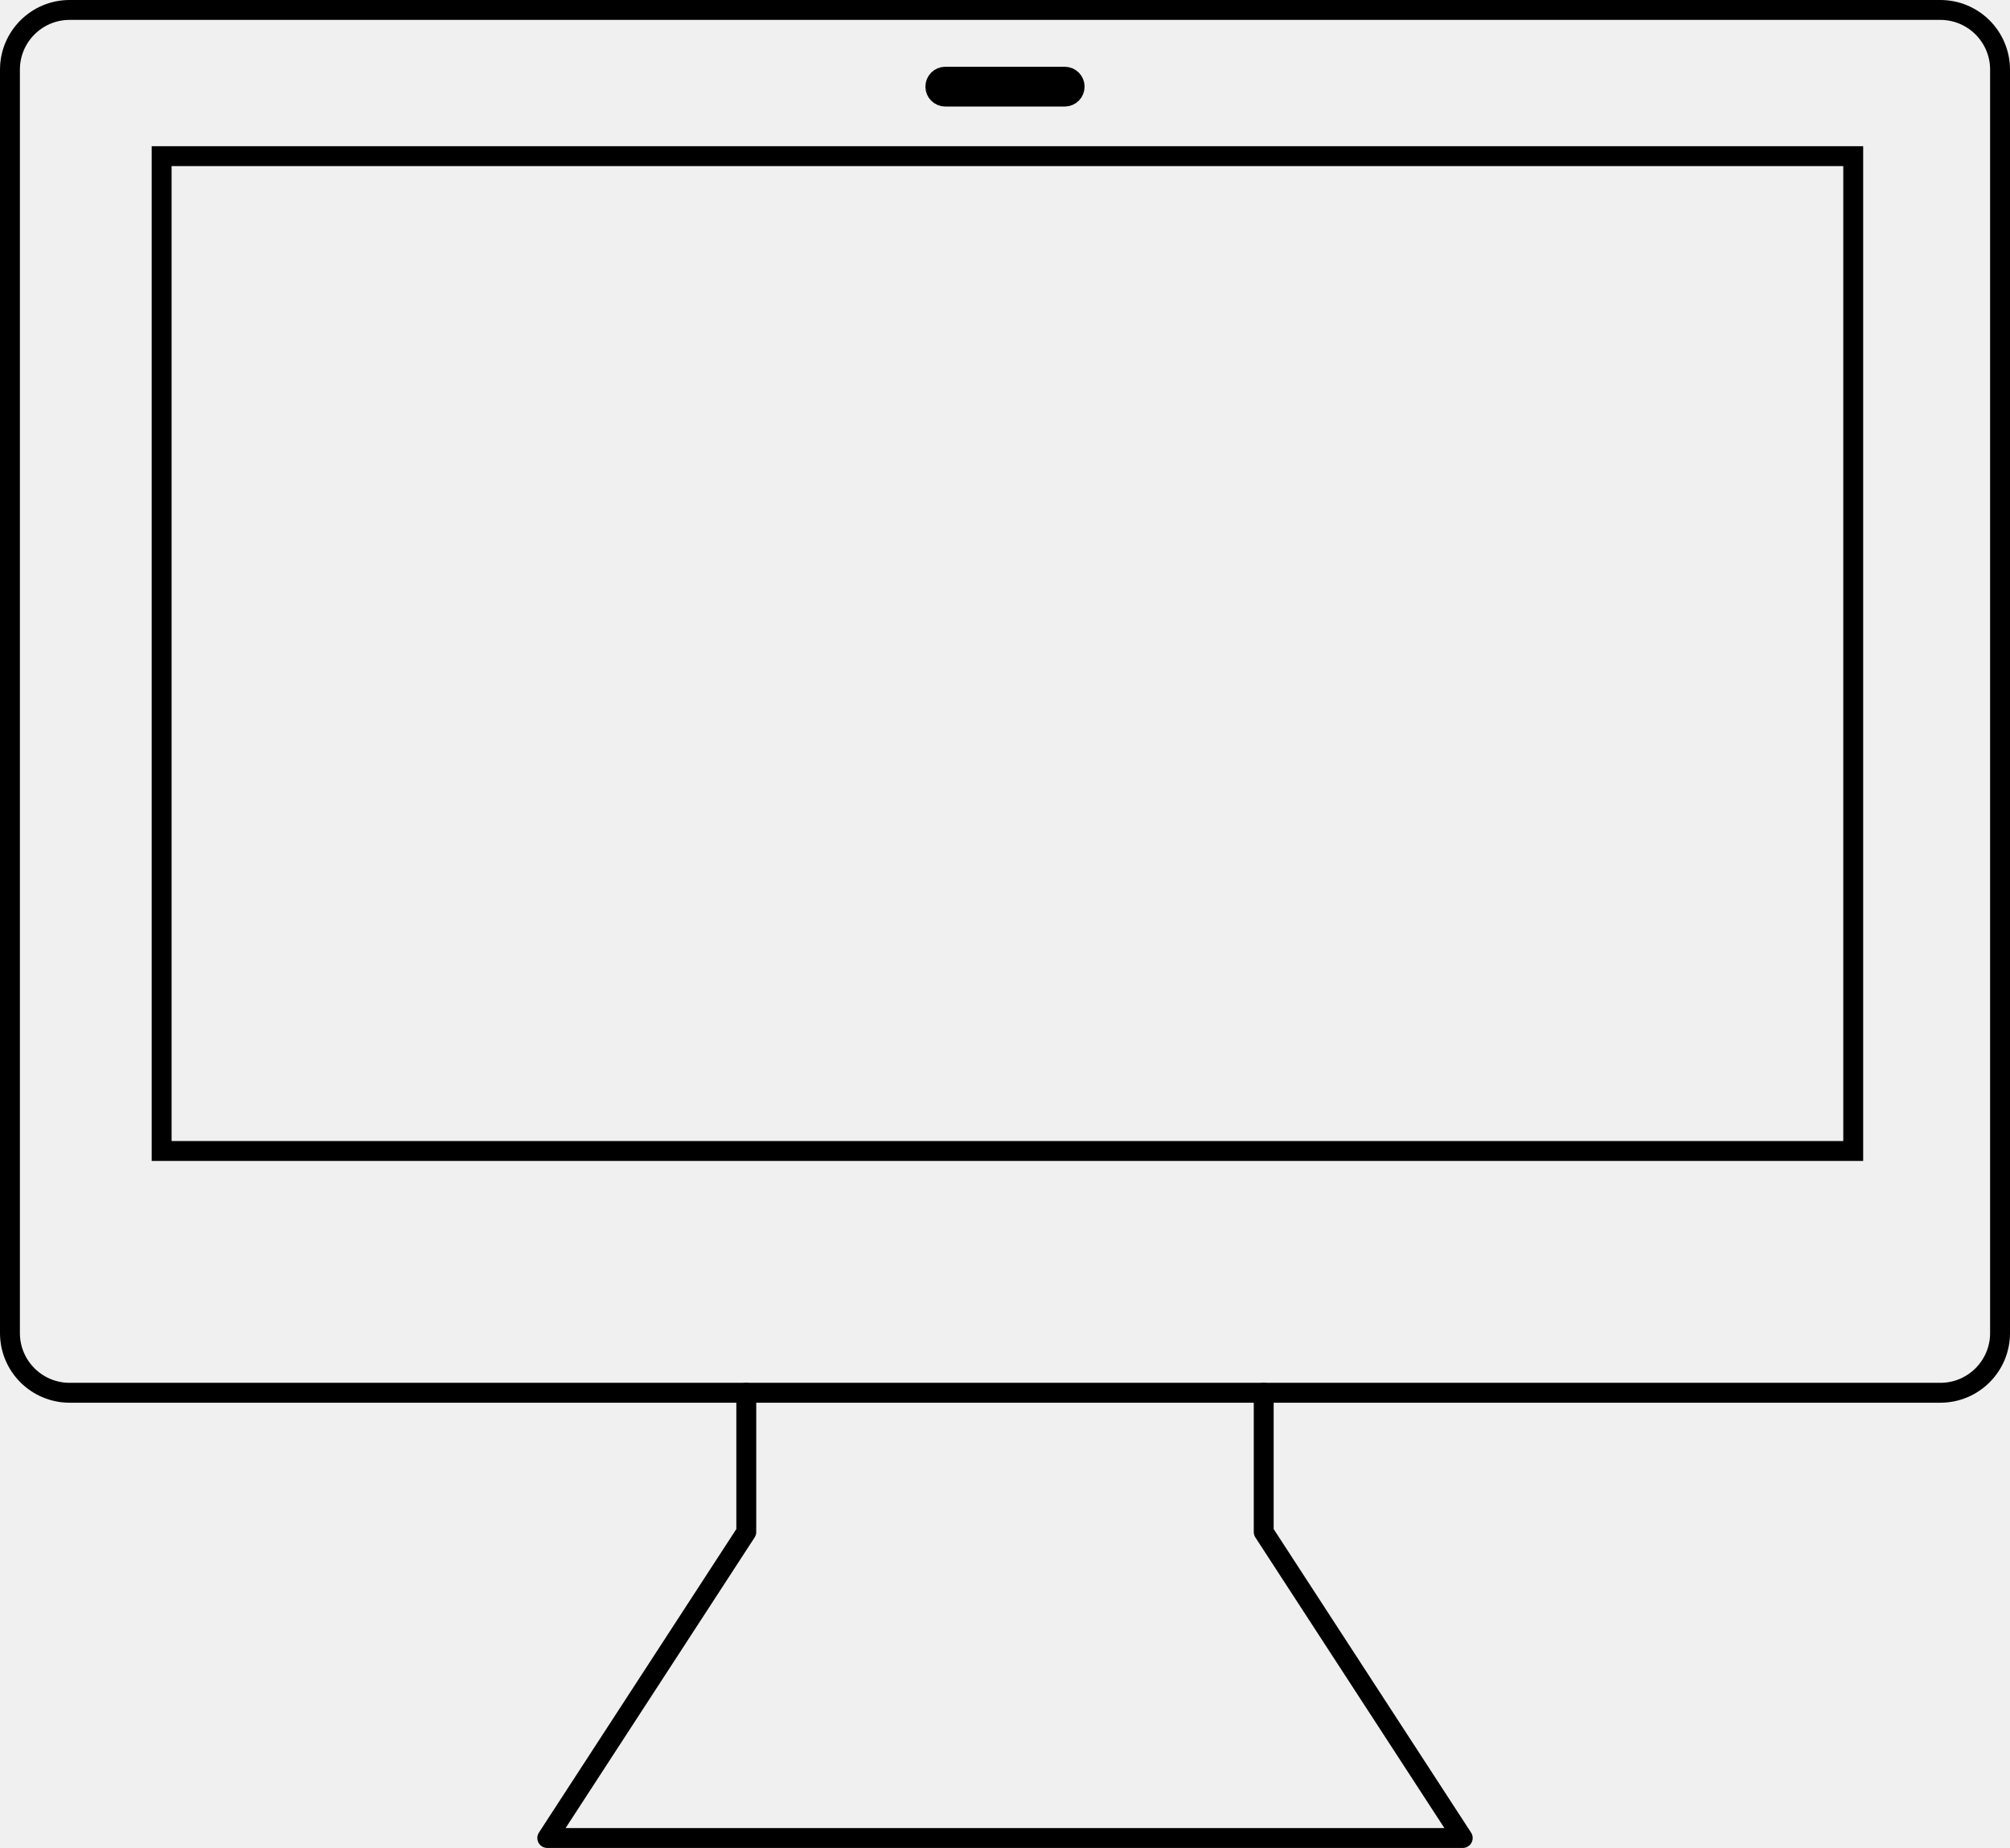
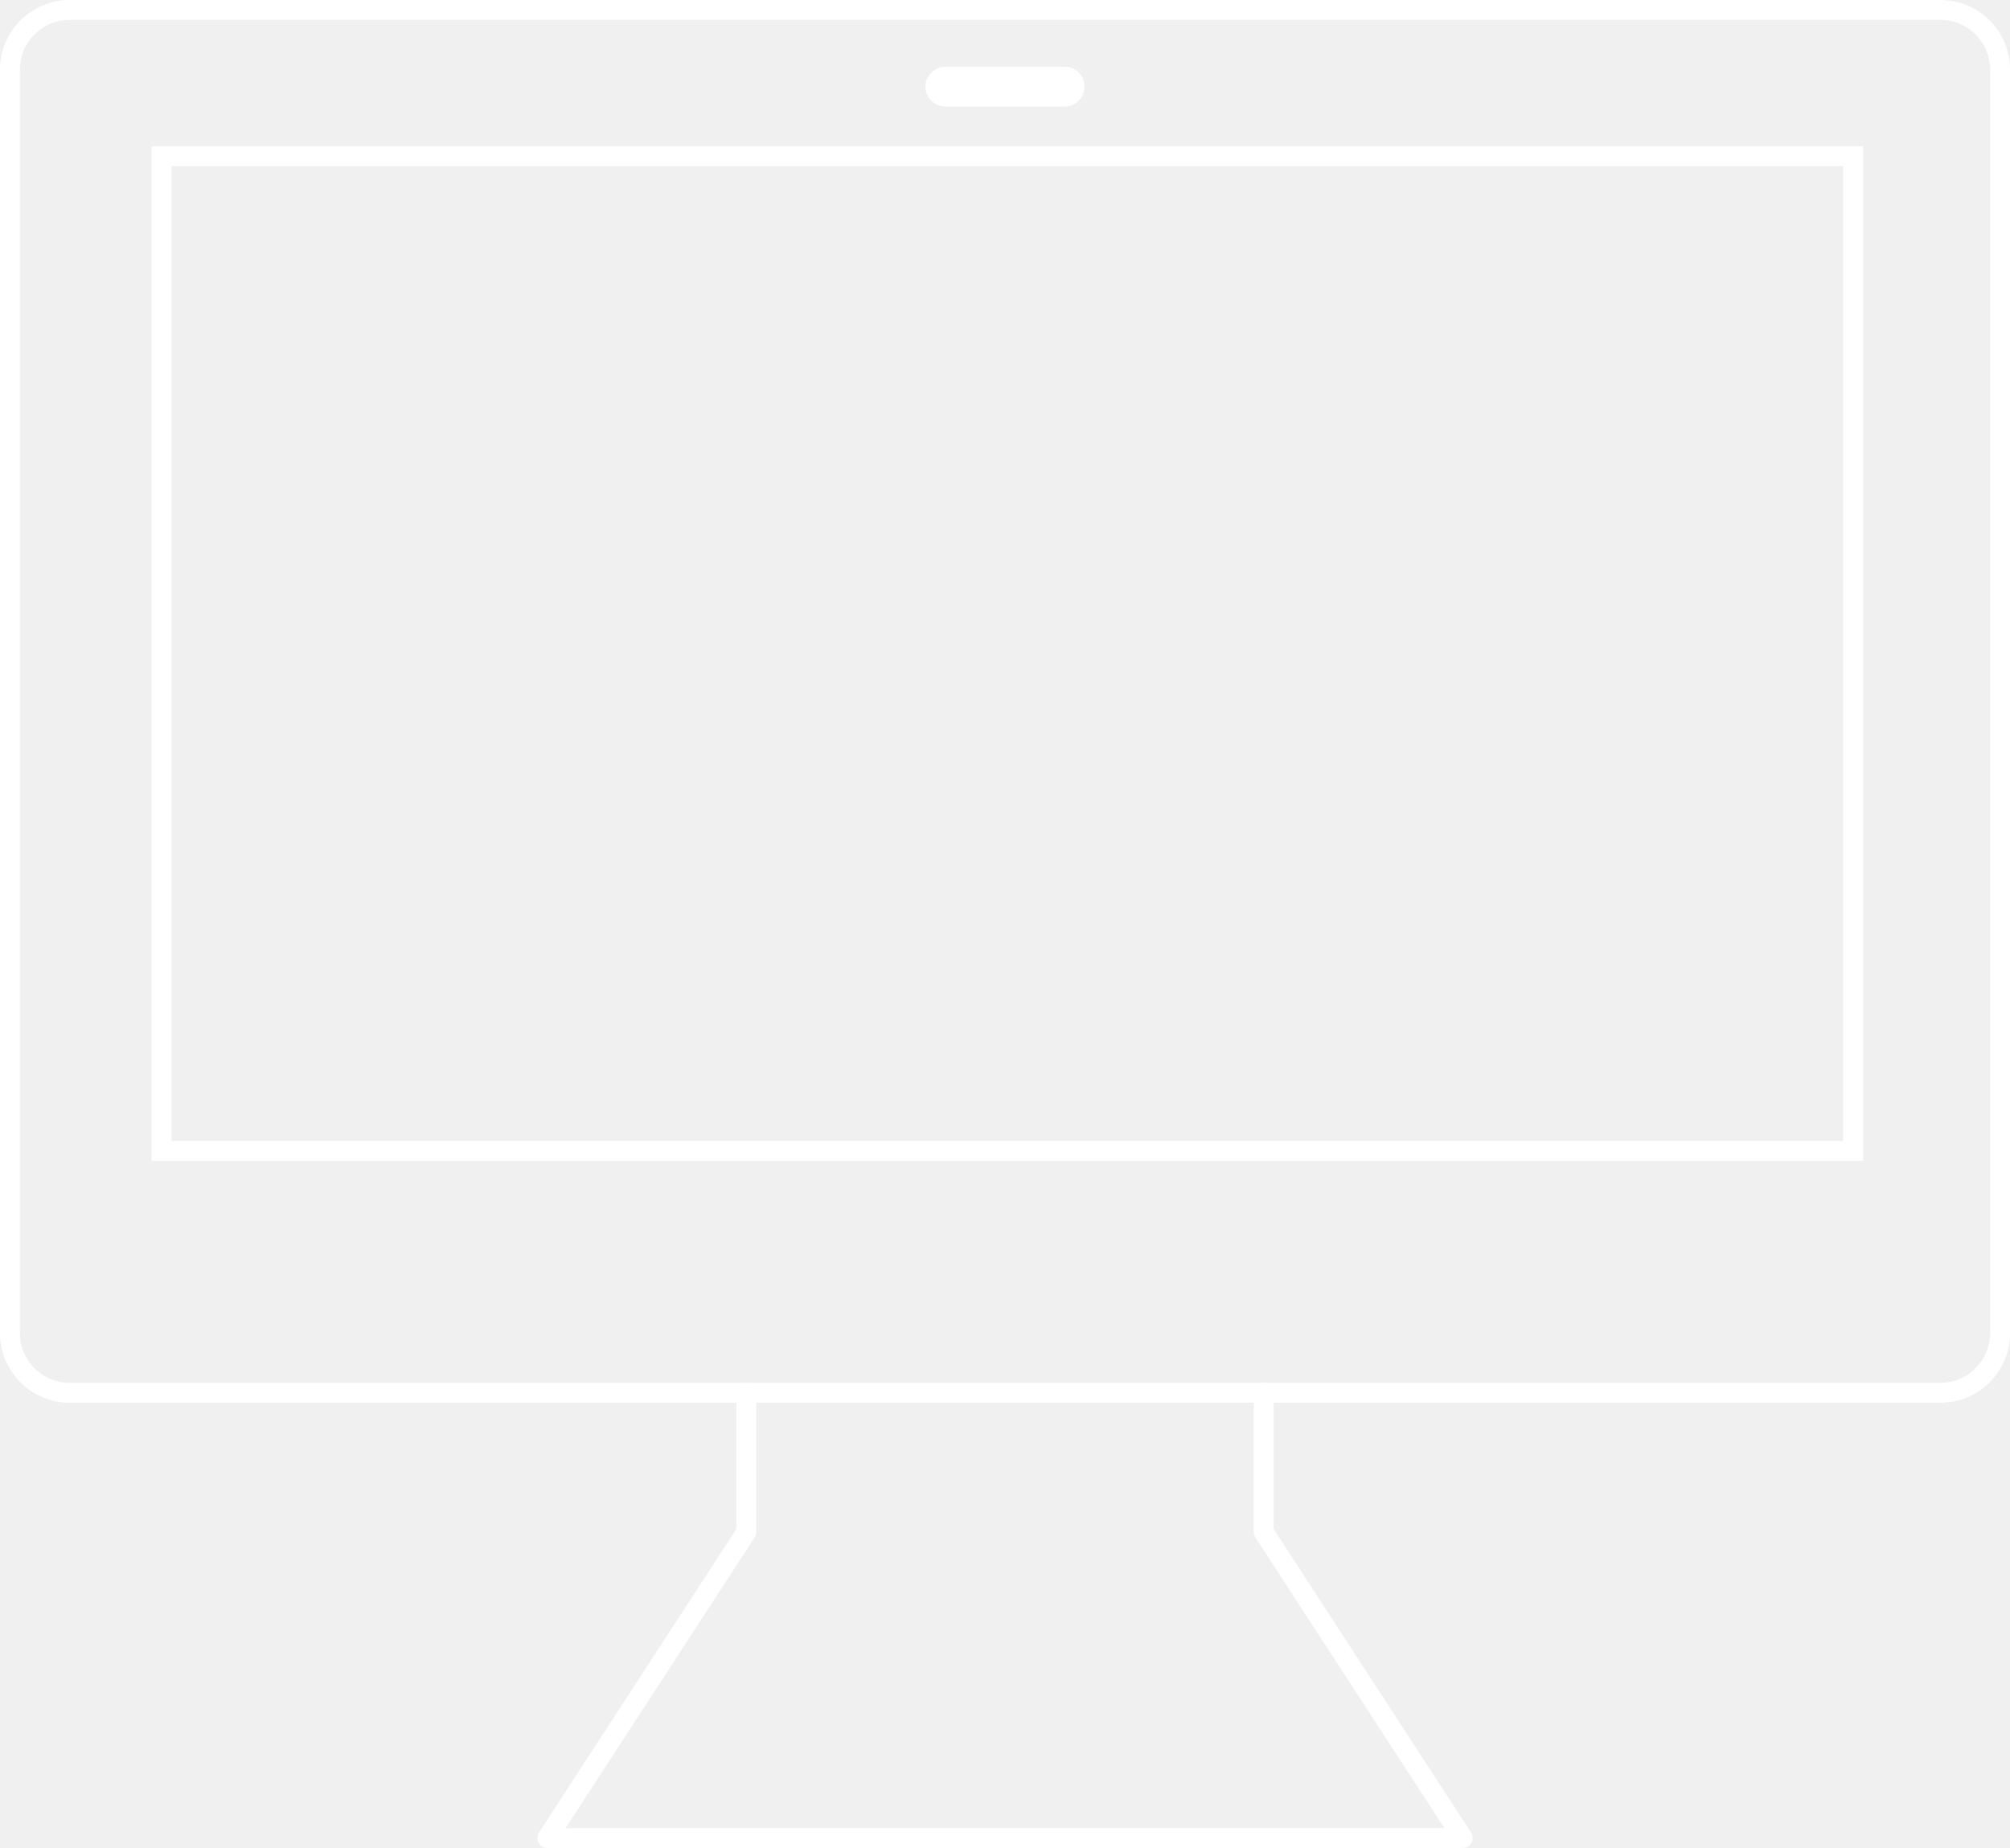
<svg xmlns="http://www.w3.org/2000/svg" id="Layer_1" viewBox="0 0 1010 928.77">
-   <rect x="5" y="5" width="1000" height="695" rx="30" ry="30" fill="none" stroke="#000" stroke-linecap="round" stroke-linejoin="round" stroke-width="10" />
-   <rect x="81.22" y="78.48" width="850" height="500" fill="none" stroke="#000" stroke-linecap="square" stroke-width="10" />
-   <rect x="470" y="38.55" width="70" height="10" rx="5" ry="5" fill="none" stroke="#000" stroke-linecap="square" stroke-width="10" />
-   <polyline points="375 700 375 769.98 275 923.77 735 923.77 635 769.98 635 700" fill="none" stroke="#000" stroke-linecap="round" stroke-linejoin="round" stroke-width="10" />
+   <rect x="5" y="5" width="1000" height="695" rx="30" ry="30" fill="none" stroke="#fff" stroke-linecap="round" stroke-linejoin="round" stroke-width="10" />
+   <rect x="81.22" y="78.48" width="850" height="500" fill="none" stroke="#fff" stroke-linecap="square" stroke-width="10" />
+   <rect x="470" y="38.55" width="70" height="10" rx="5" ry="5" fill="none" stroke="#fff" stroke-linecap="square" stroke-width="10" />
+   <polyline points="375 700 375 769.98 275 923.77 735 923.77 635 769.98 635 700" fill="none" stroke="#fff" stroke-linecap="round" stroke-linejoin="round" stroke-width="10" />
</svg>
